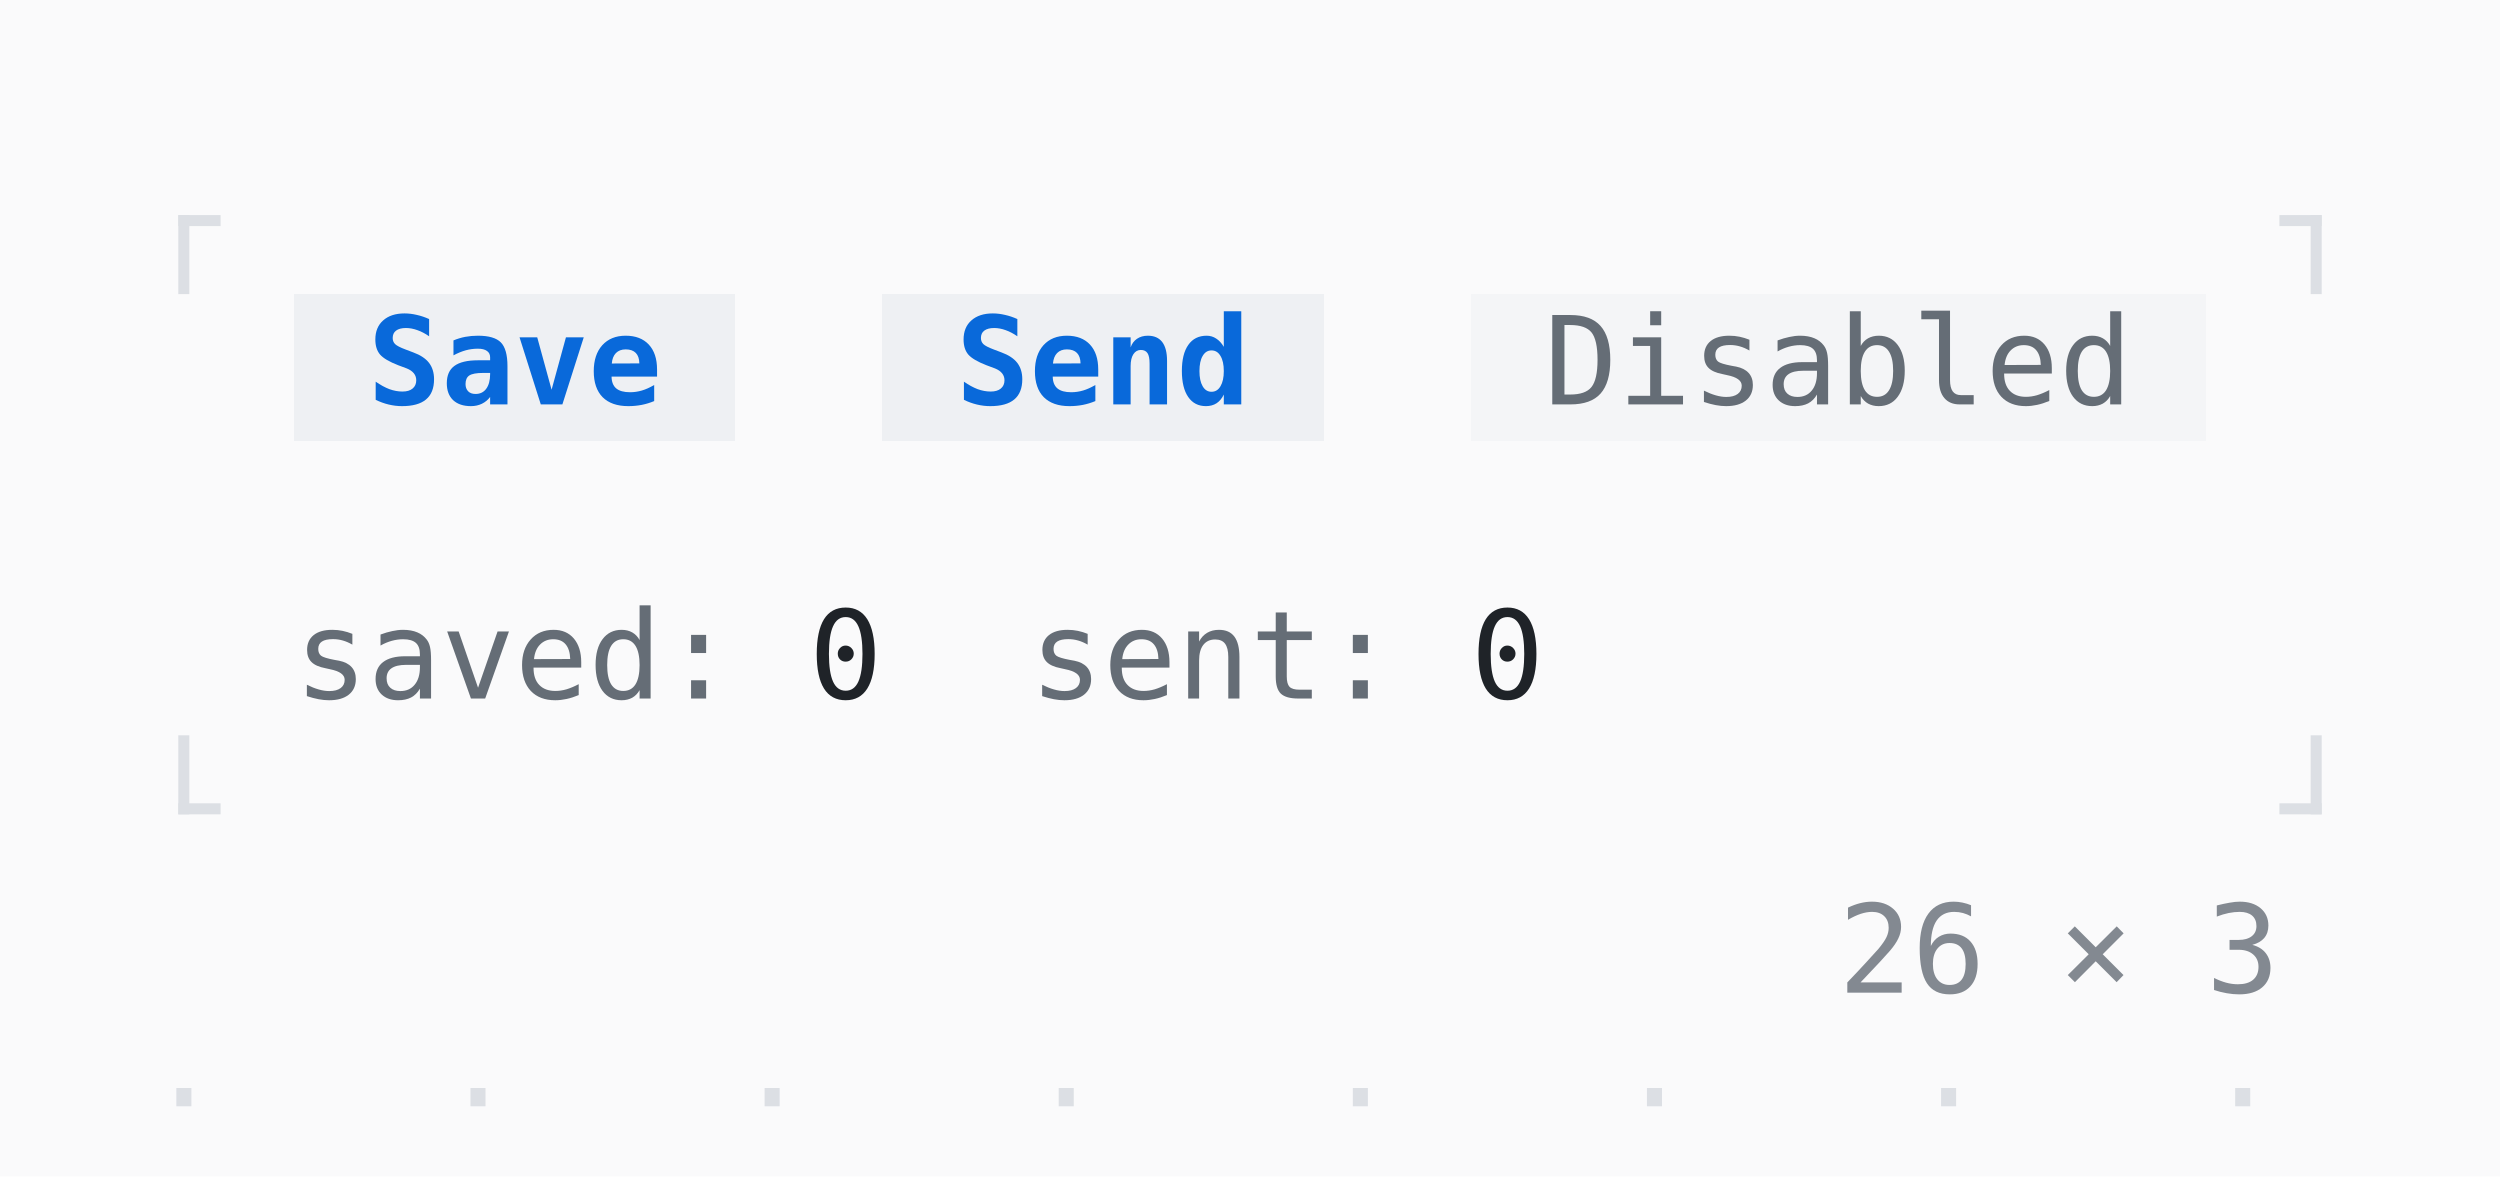
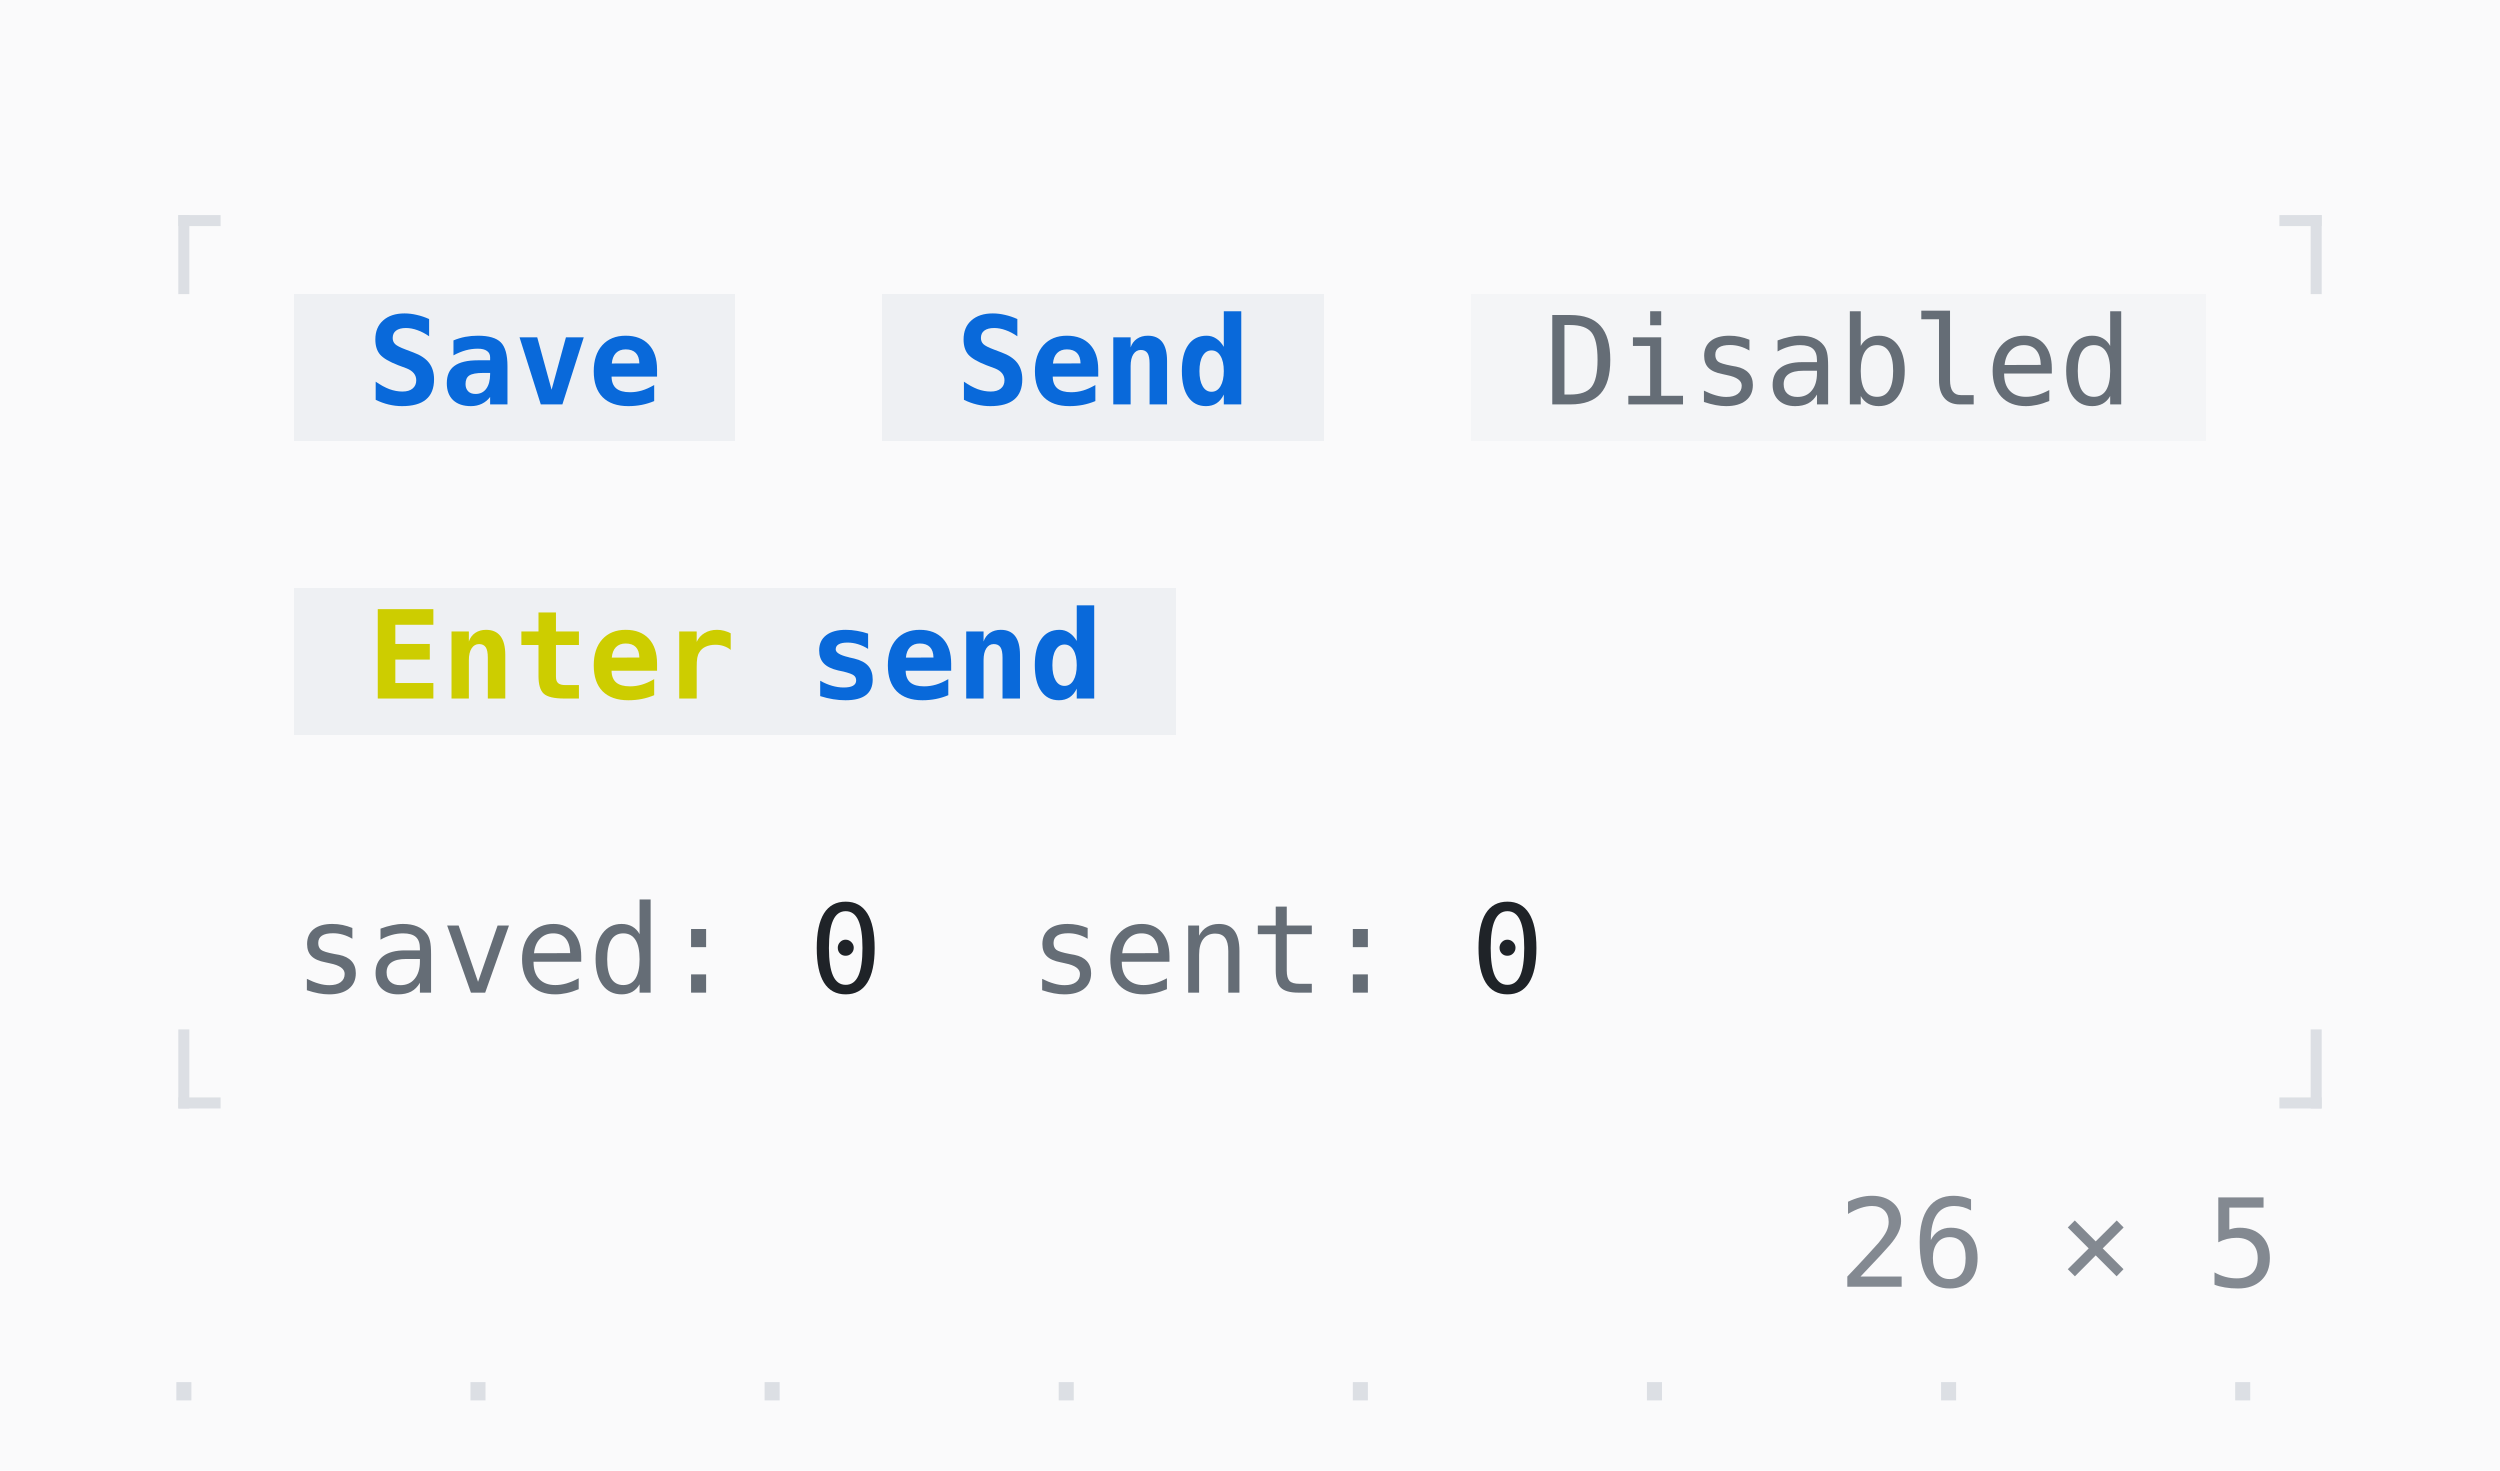
- <svg xmlns="http://www.w3.org/2000/svg" width="340" height="160" viewBox="0 0 340 160">
-   <rect width="340" height="160" fill="#fafafb" />
+ <svg xmlns="http://www.w3.org/2000/svg" width="340" height="200" viewBox="0 0 340 200">
+   <rect width="340" height="200" fill="#fafafb" />
  <g shape-rendering="crispEdges">
    <rect x="40" y="40" width="60" height="20" fill="#eef0f3" />
    <rect x="120" y="40" width="60" height="20" fill="#eef0f3" />
    <rect x="200" y="40" width="100" height="20" fill="#f4f5f7" />
+     <rect x="40" y="80" width="120" height="20" fill="#eef0f3" />
  </g>
  <g fill="#dcdfe4">
    <rect x="24.25" y="29.25" width="1.5" height="10.75" />
    <rect x="24.25" y="29.25" width="5.75" height="1.5" />
    <rect x="314.25" y="29.25" width="1.5" height="10.75" />
    <rect x="310" y="29.25" width="5.75" height="1.5" />
-     <rect x="24.25" y="100" width="1.5" height="10.75" />
-     <rect x="24.25" y="109.25" width="5.75" height="1.5" />
-     <rect x="314.25" y="100" width="1.5" height="10.75" />
-     <rect x="310" y="109.25" width="5.75" height="1.5" />
+     <rect x="24.25" y="140" width="1.5" height="10.75" />
+     <rect x="24.25" y="149.25" width="5.75" height="1.5" />
+     <rect x="314.25" y="140" width="1.5" height="10.75" />
+     <rect x="310" y="149.25" width="5.75" height="1.5" />
  </g>
  <g font-family="monospace" font-size="16.67" fill="#1f2328">
    <g fill="#0969da" font-weight="bold">
      <text x="50" y="55">S</text>
      <text x="60" y="55">a</text>
      <text x="70" y="55">v</text>
      <text x="80" y="55">e</text>
    </g>
    <g fill="#0969da" font-weight="bold">
      <text x="130" y="55">S</text>
      <text x="140" y="55">e</text>
      <text x="150" y="55">n</text>
      <text x="160" y="55">d</text>
    </g>
    <g fill="#656d76">
      <text x="210" y="55">D</text>
      <text x="220" y="55">i</text>
      <text x="230" y="55">s</text>
      <text x="240" y="55">a</text>
      <text x="250" y="55">b</text>
      <text x="260" y="55">l</text>
      <text x="270" y="55">e</text>
      <text x="280" y="55">d</text>
    </g>
+     <g fill="#cdcd00" font-weight="bold">
+       <text x="50" y="95">E</text>
+       <text x="60" y="95">n</text>
+       <text x="70" y="95">t</text>
+       <text x="80" y="95">e</text>
+       <text x="90" y="95">r</text>
+     </g>
+     <g fill="#0969da" font-weight="bold">
+       <text x="110" y="95">s</text>
+       <text x="120" y="95">e</text>
+       <text x="130" y="95">n</text>
+       <text x="140" y="95">d</text>
+     </g>
    <g fill="#656d76">
-       <text x="40" y="95">s</text>
-       <text x="50" y="95">a</text>
-       <text x="60" y="95">v</text>
-       <text x="70" y="95">e</text>
-       <text x="80" y="95">d</text>
-       <text x="90" y="95">:</text>
+       <text x="40" y="135">s</text>
+       <text x="50" y="135">a</text>
+       <text x="60" y="135">v</text>
+       <text x="70" y="135">e</text>
+       <text x="80" y="135">d</text>
+       <text x="90" y="135">:</text>
    </g>
    <g>
-       <text x="110" y="95">0</text>
+       <text x="110" y="135">0</text>
    </g>
    <g fill="#656d76">
-       <text x="140" y="95">s</text>
-       <text x="150" y="95">e</text>
-       <text x="160" y="95">n</text>
-       <text x="170" y="95">t</text>
-       <text x="180" y="95">:</text>
+       <text x="140" y="135">s</text>
+       <text x="150" y="135">e</text>
+       <text x="160" y="135">n</text>
+       <text x="170" y="135">t</text>
+       <text x="180" y="135">:</text>
    </g>
    <g>
-       <text x="200" y="95">0</text>
+       <text x="200" y="135">0</text>
    </g>
    <g fill="#838991">
-       <text x="250" y="135">2</text>
-       <text x="260" y="135">6</text>
+       <text x="250" y="175">2</text>
+       <text x="260" y="175">6</text>
    </g>
    <g fill="#838991">
-       <text x="280" y="135">×</text>
+       <text x="280" y="175">×</text>
    </g>
    <g fill="#838991">
-       <text x="300" y="135">3</text>
+       <text x="300" y="175">5</text>
    </g>
    <g fill="#dcdfe4">
-       <text x="20" y="155">·</text>
+       <text x="20" y="195">·</text>
    </g>
    <g fill="#dcdfe4">
-       <text x="60" y="155">·</text>
+       <text x="60" y="195">·</text>
    </g>
    <g fill="#dcdfe4">
-       <text x="100" y="155">·</text>
+       <text x="100" y="195">·</text>
    </g>
    <g fill="#dcdfe4">
-       <text x="140" y="155">·</text>
+       <text x="140" y="195">·</text>
    </g>
    <g fill="#dcdfe4">
-       <text x="180" y="155">·</text>
+       <text x="180" y="195">·</text>
    </g>
    <g fill="#dcdfe4">
-       <text x="220" y="155">·</text>
+       <text x="220" y="195">·</text>
    </g>
    <g fill="#dcdfe4">
-       <text x="260" y="155">·</text>
+       <text x="260" y="195">·</text>
    </g>
    <g fill="#dcdfe4">
-       <text x="300" y="155">·</text>
+       <text x="300" y="195">·</text>
    </g>
  </g>
  <g stroke-width="1" />
</svg>
